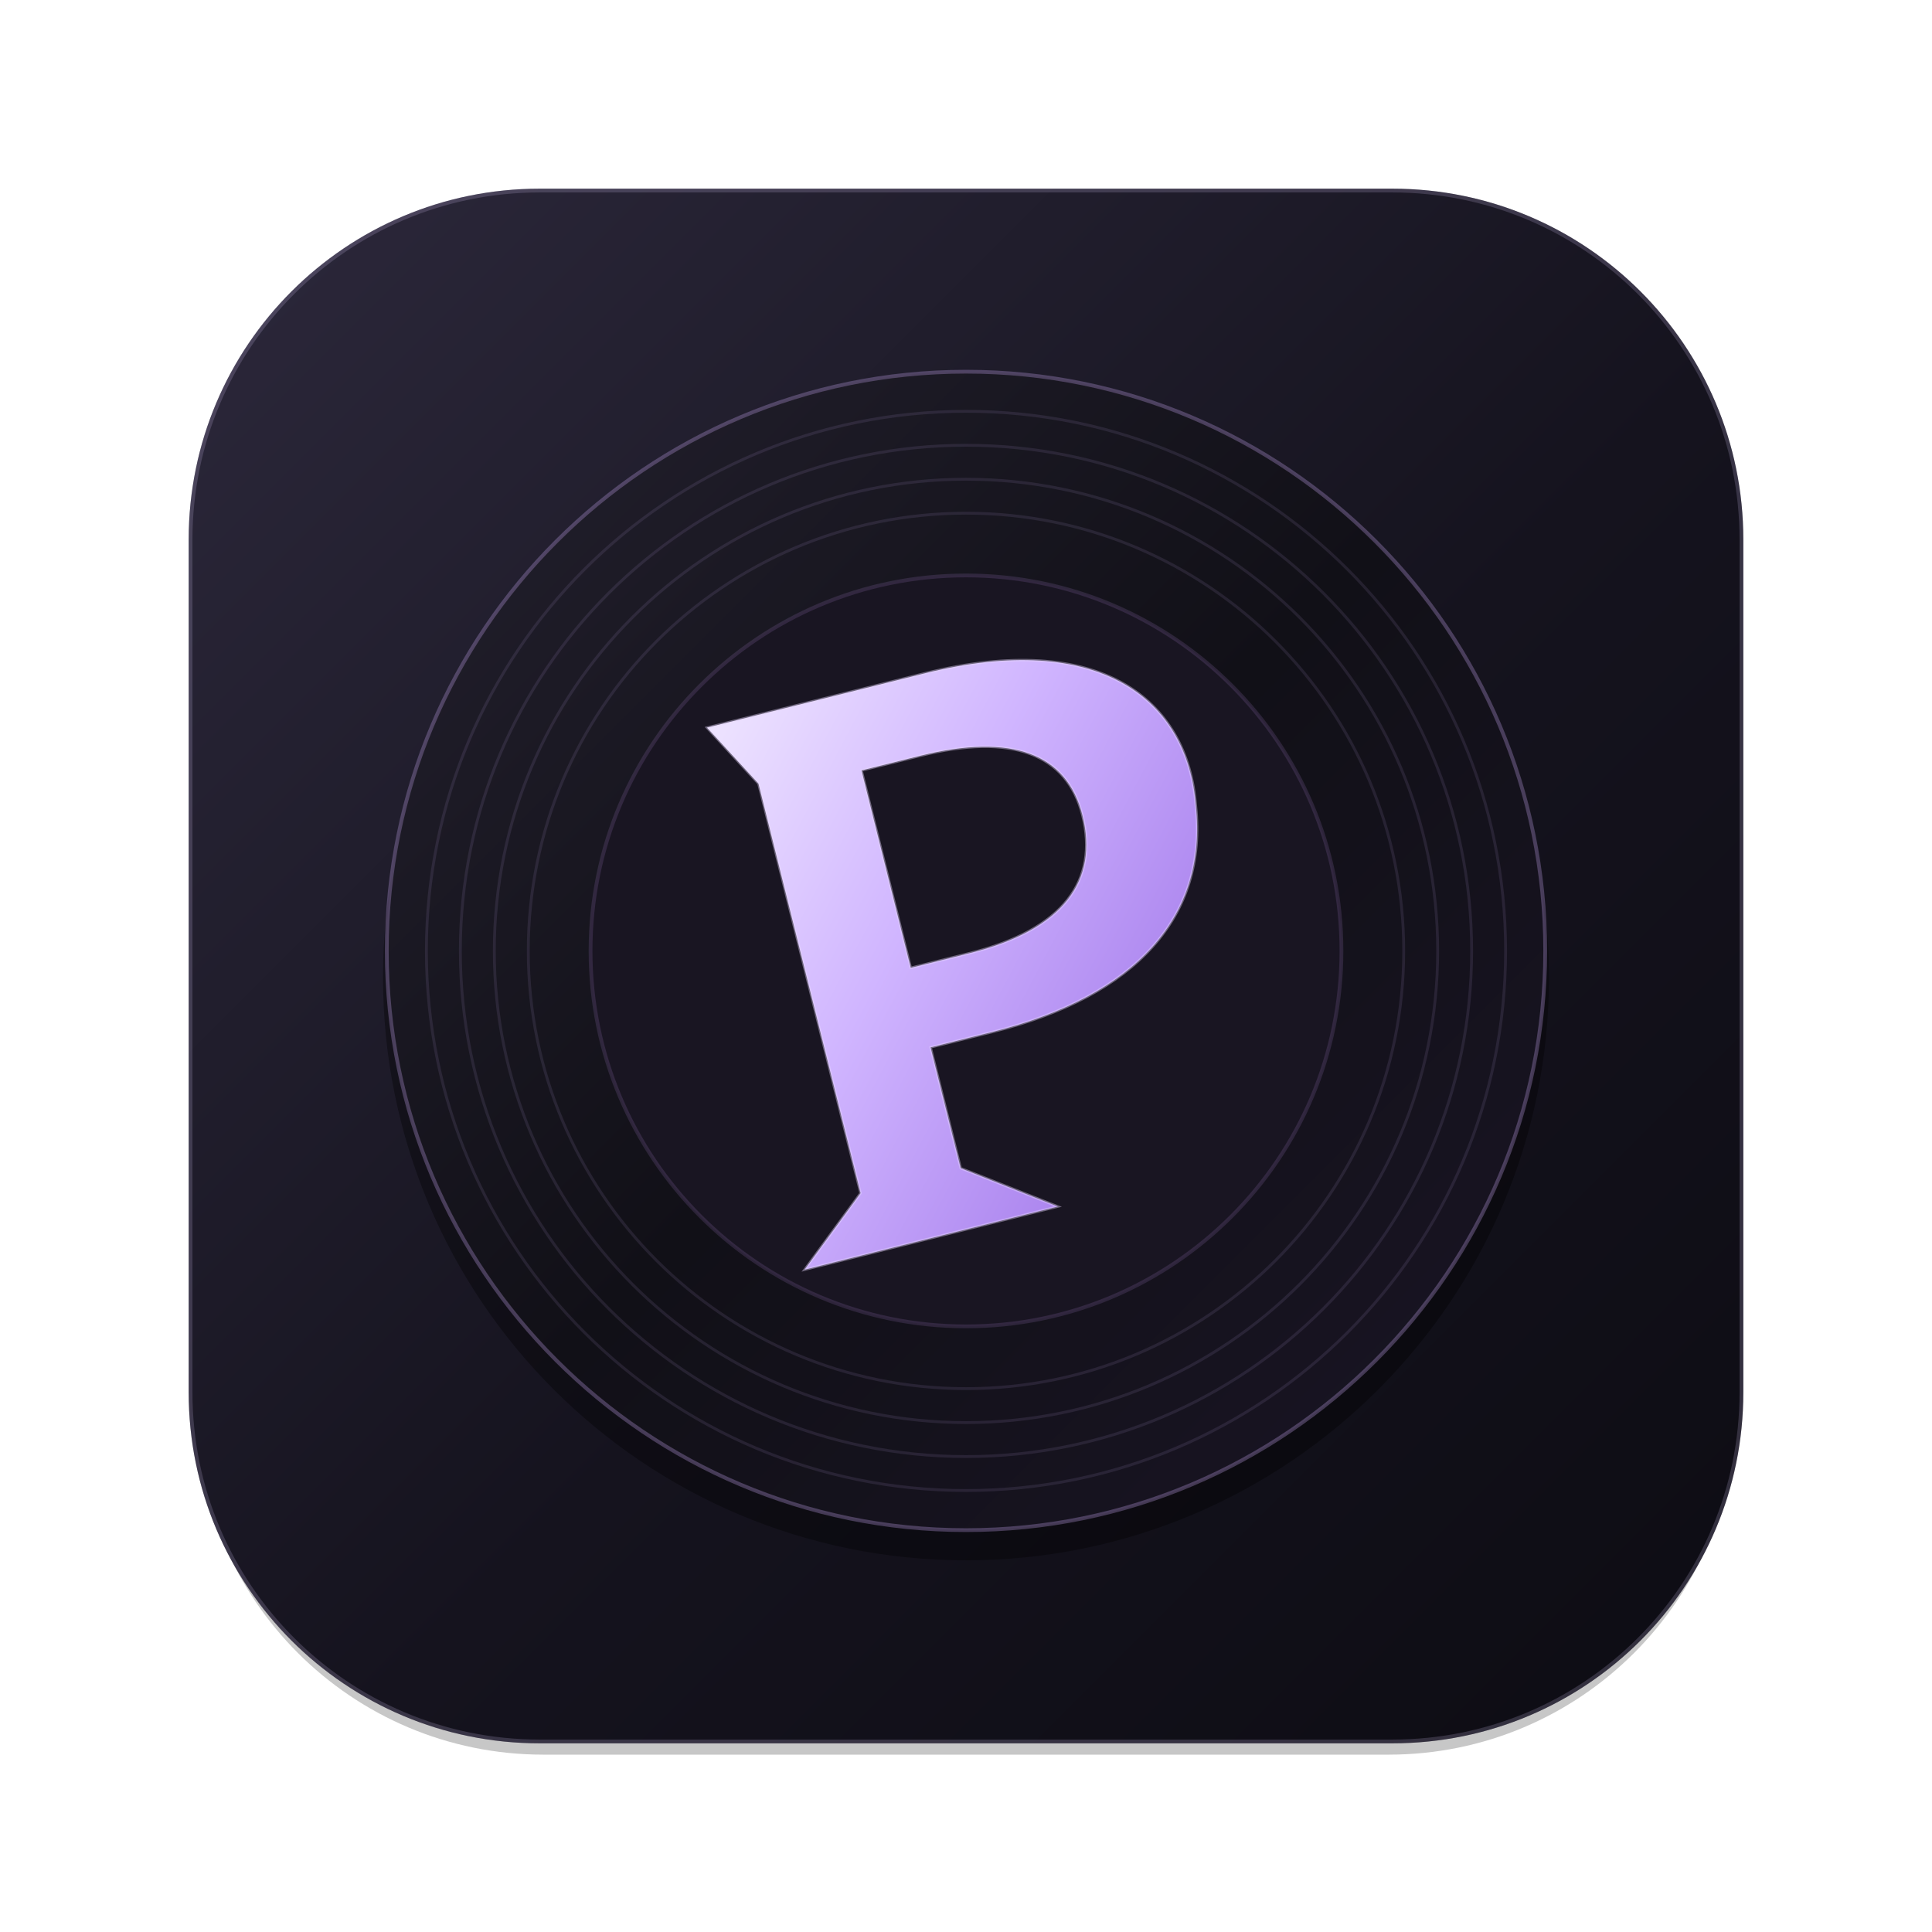
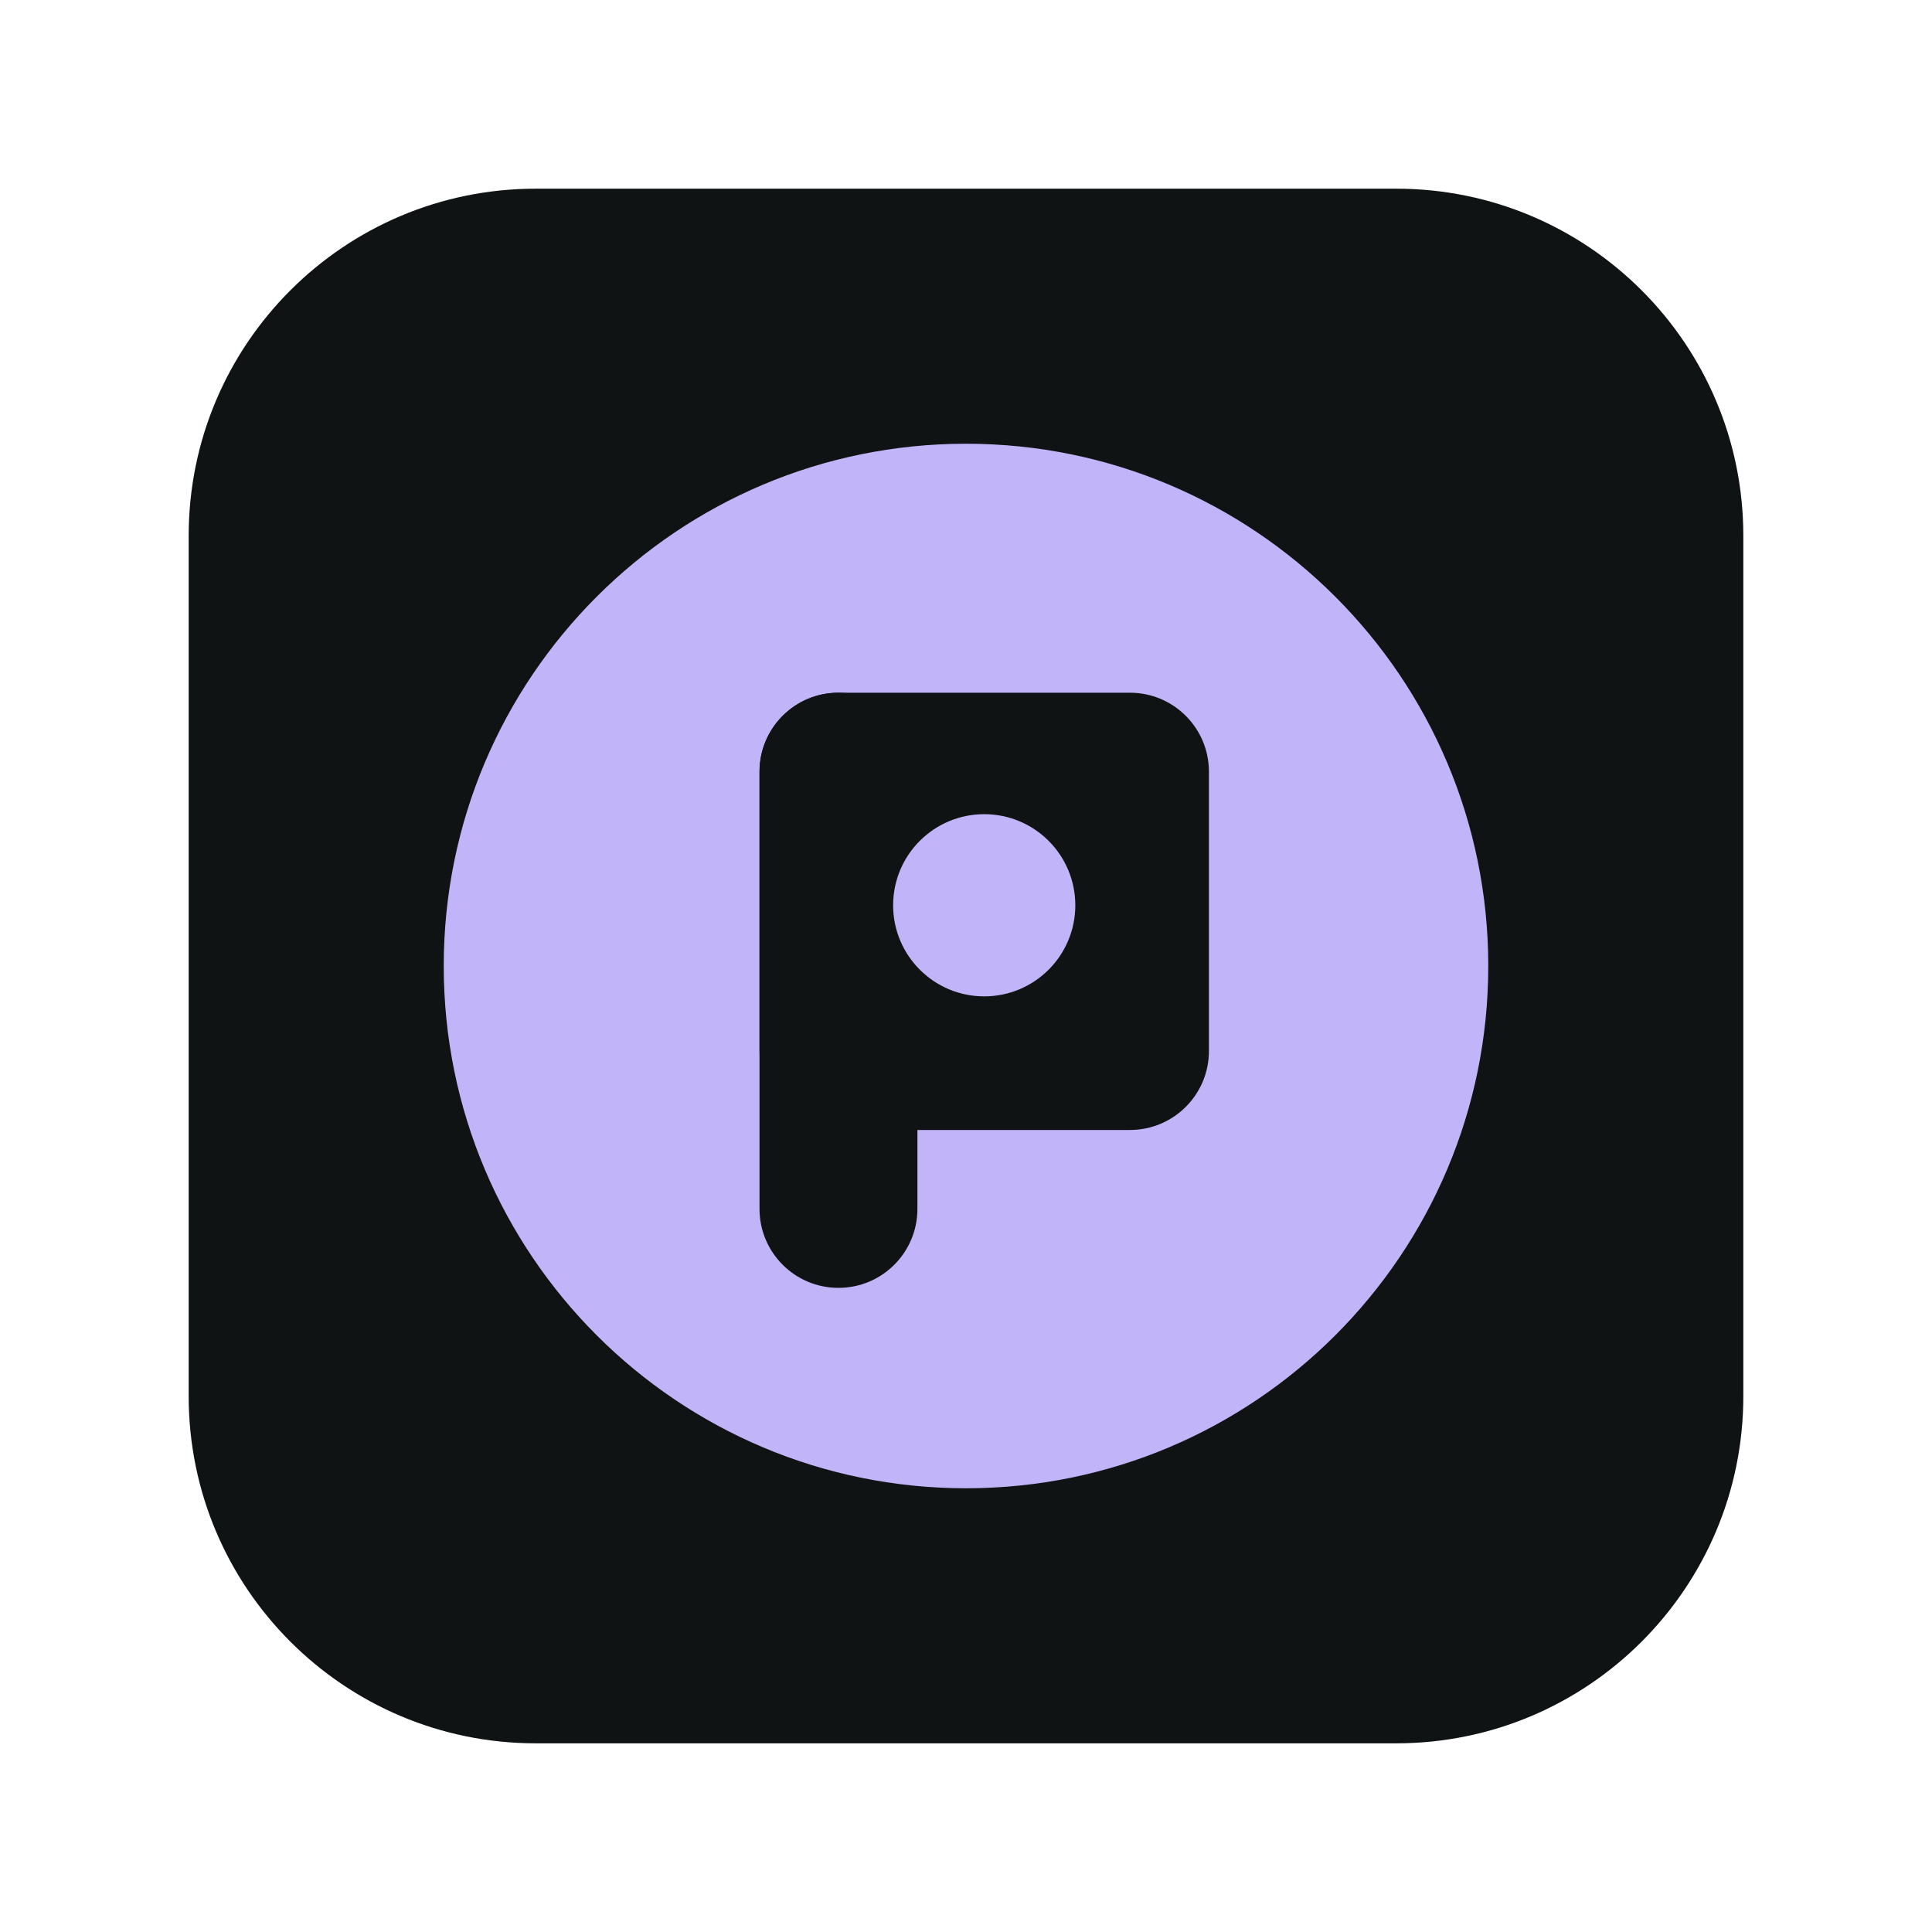
- <svg xmlns="http://www.w3.org/2000/svg" viewBox="0 0 1024 1024">
-   <defs>
-     <linearGradient id="macBase" x1="0%" y1="0%" x2="100%" y2="100%">
-       <stop stop-color="#2c283b" />
-       <stop offset=".55" stop-color="#15131e" />
-       <stop offset="1" stop-color="#0d0c13" />
-     </linearGradient>
-     <linearGradient id="macDisc" x1="0%" y1="0%" x2="100%" y2="100%">
-       <stop stop-color="#24212f" />
-       <stop offset=".5" stop-color="#111017" />
-       <stop offset="1" stop-color="#1a1525" />
-     </linearGradient>
-     <linearGradient id="macGlyph" x1="0%" y1="0%" x2="100%" y2="100%">
-       <stop stop-color="#f1e9ff" />
-       <stop offset=".4" stop-color="#d0b5ff" />
-       <stop offset="1" stop-color="#9567e4" />
-     </linearGradient>
-   </defs>
-   <rect x="104" y="114" width="816" height="816" rx="184" fill="#000" opacity=".22" />
-   <rect x="100" y="100" width="824" height="824" rx="186" fill="url(#macBase)" />
-   <rect x="101" y="101" width="822" height="822" rx="185" fill="none" stroke="#dfd2ff" stroke-opacity=".18" stroke-width="2" />
-   <circle cx="512" cy="518" r="309" fill="#000" opacity=".35" />
-   <circle cx="512" cy="504" r="307" fill="url(#macDisc)" stroke="#ac91d0" stroke-opacity=".35" stroke-width="2" />
-   <circle cx="512" cy="504" r="286" fill="none" stroke="#baa1e4" stroke-opacity=".12" stroke-width="1.5" />
-   <circle cx="512" cy="504" r="268" fill="none" stroke="#baa1e4" stroke-opacity=".12" stroke-width="1.5" />
-   <circle cx="512" cy="504" r="250" fill="none" stroke="#baa1e4" stroke-opacity=".12" stroke-width="1.5" />
-   <circle cx="512" cy="504" r="232" fill="none" stroke="#baa1e4" stroke-opacity=".12" stroke-width="1.5" />
-   <circle cx="512" cy="504" r="199" fill="#191522" stroke="#aa84d3" stroke-opacity=".17" stroke-width="2" />
-   <g transform="translate(100 100) scale(1.609375)">
-     <g transform="translate(-8 -4) rotate(-14 256 256)">
-       <path d="M199 165h74c59 0 82 29 76 64-5 36-34 56-83 56h-21v41l28 20H187l24-20V187Zm46 26v67h20c32 0 47-13 47-35 0-21-16-32-47-32Z" fill="url(#macGlyph)" stroke="#e8d9ff" stroke-width=".8" stroke-opacity=".4" />
-     </g>
+ <svg xmlns="http://www.w3.org/2000/svg" width="1024" height="1024" viewBox="0 0 512 512">
+   <rect x="50.0" y="50.0" width="412.0" height="412.0" rx="92.0" fill="#101314" />
+   <g transform="translate(50.0 50.0) scale(0.8046875)">
+     <ellipse cx="256.0" cy="256.0" rx="172.0" ry="172.0" fill="#C2B4F8" />
+     <rect x="188.0" y="166.0" width="52.0" height="196.0" rx="26.0" fill="#101314" />
+     <rect x="188.0" y="166.0" width="148.0" height="144.0" rx="26.0" fill="#101314" />
+     <ellipse cx="262.0" cy="236.0" rx="30.0" ry="30.0" fill="#C2B4F8" />
  </g>
</svg>
